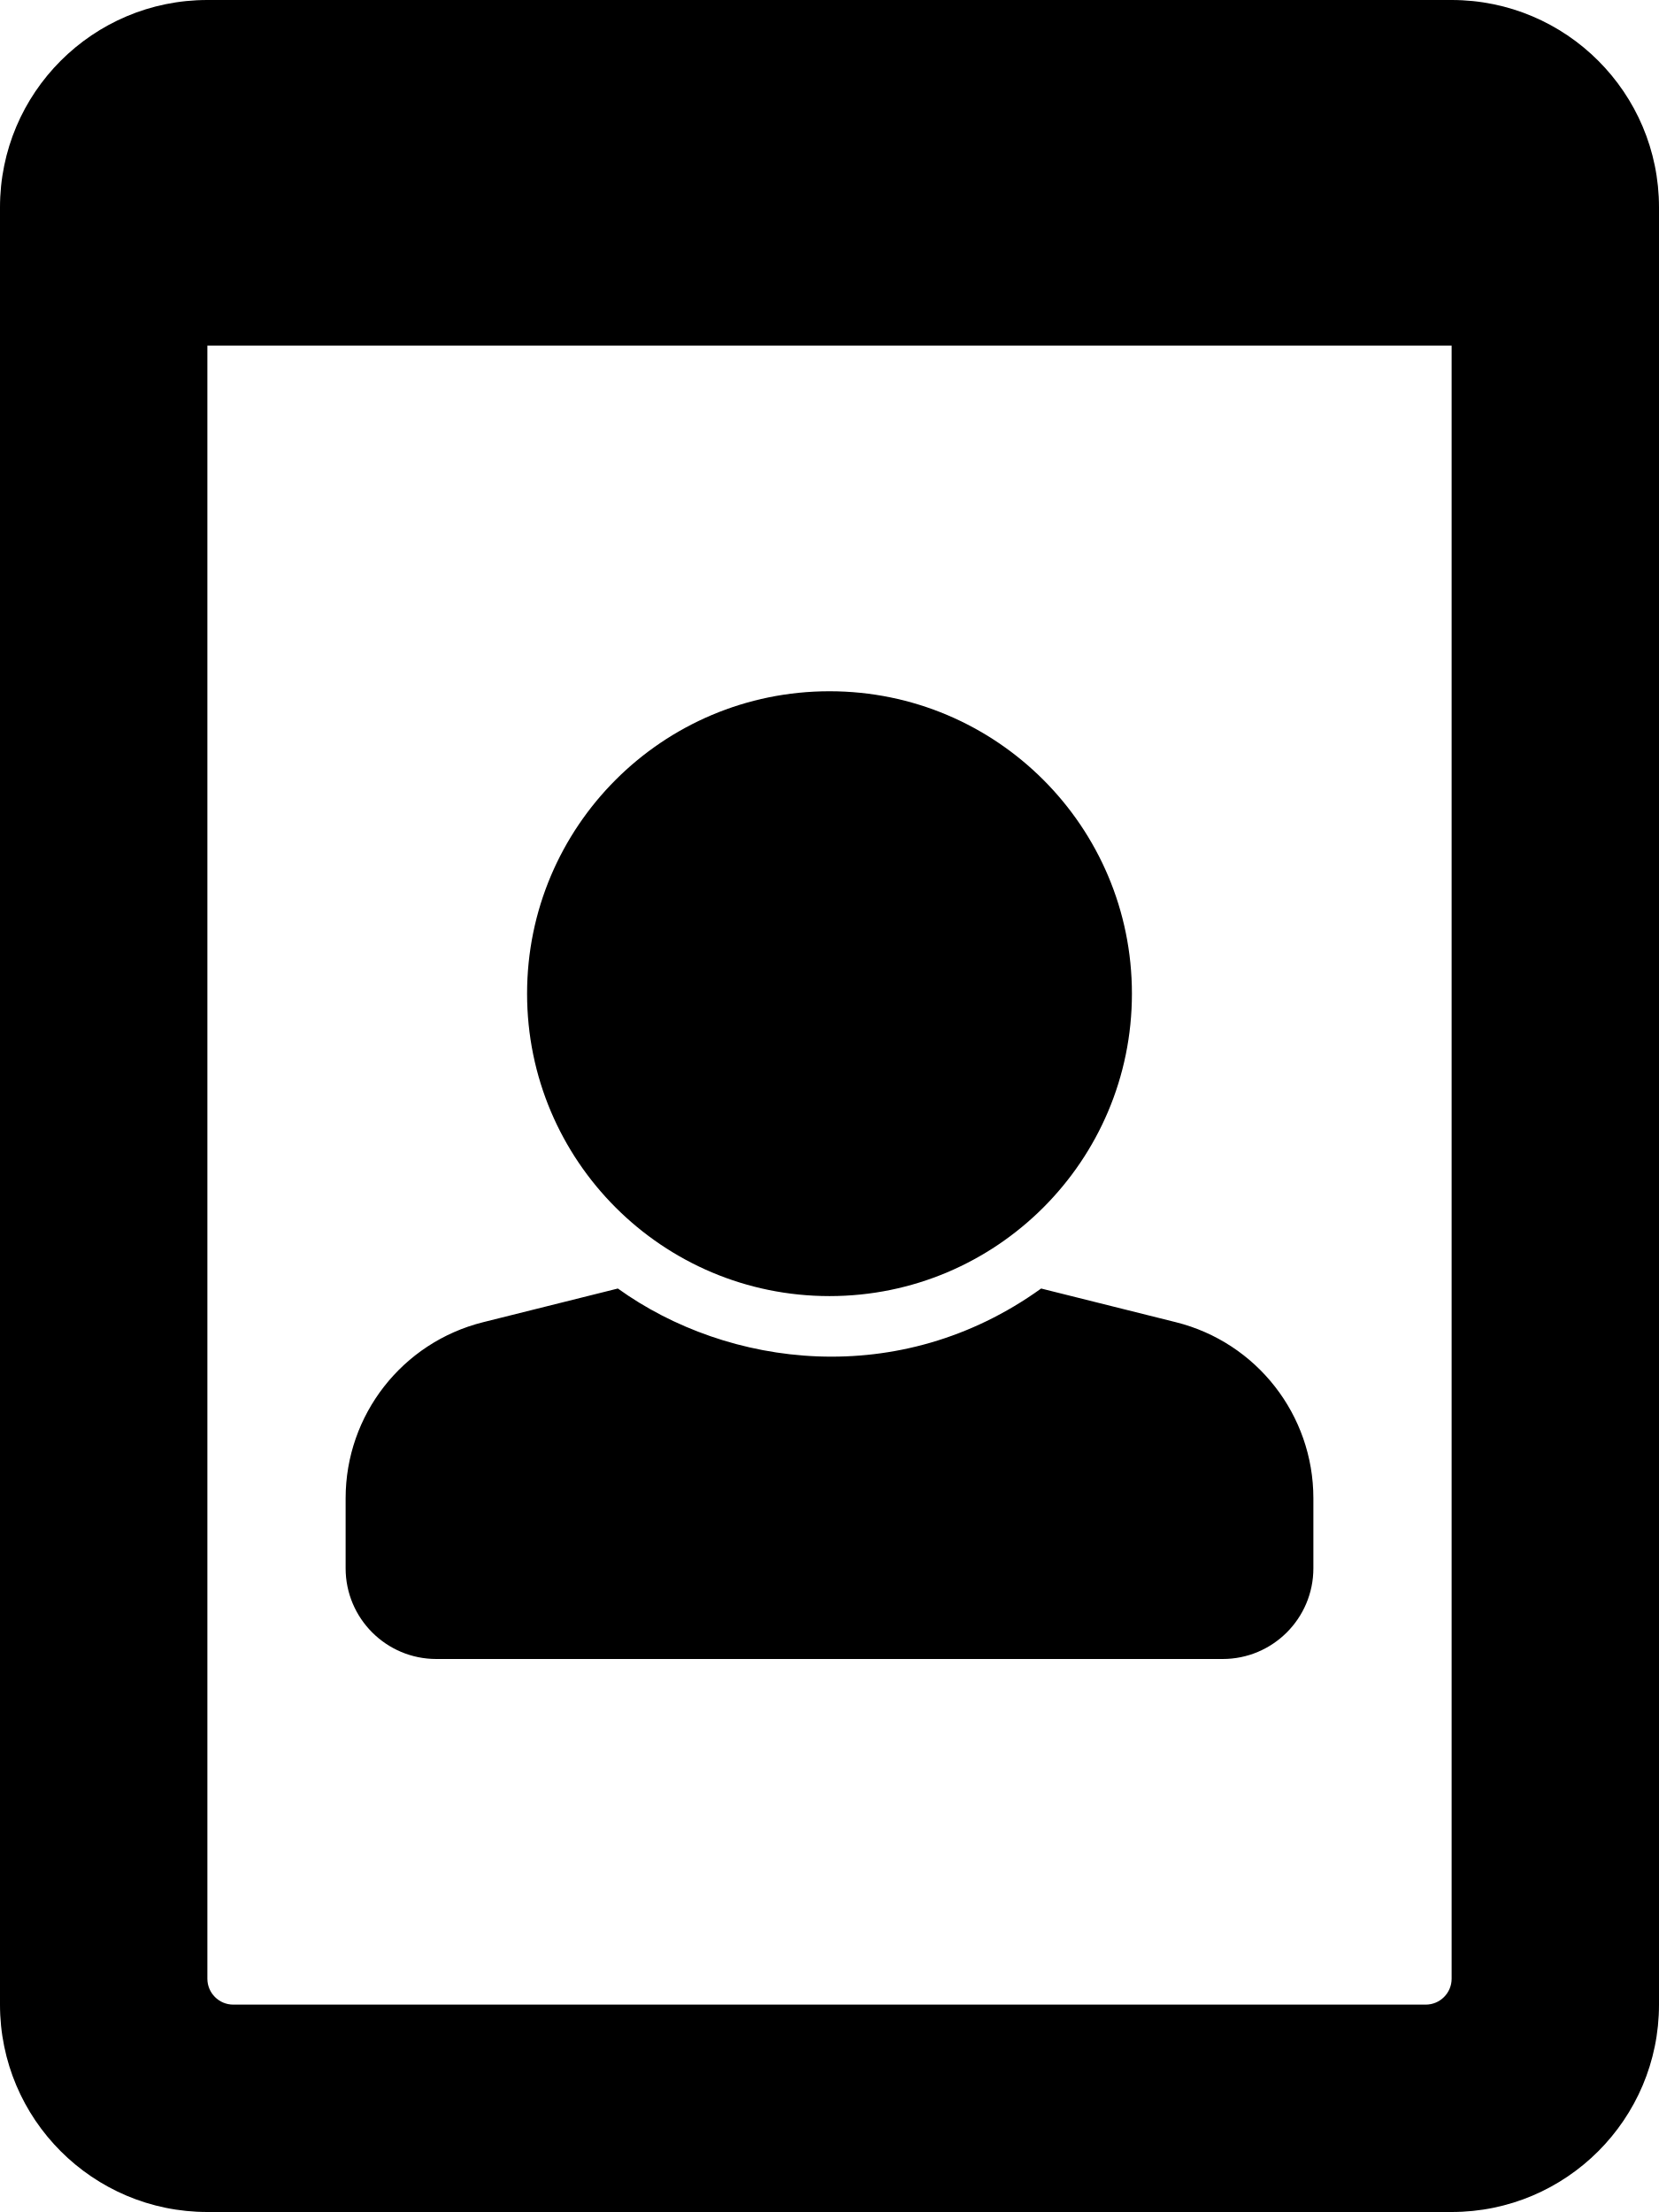
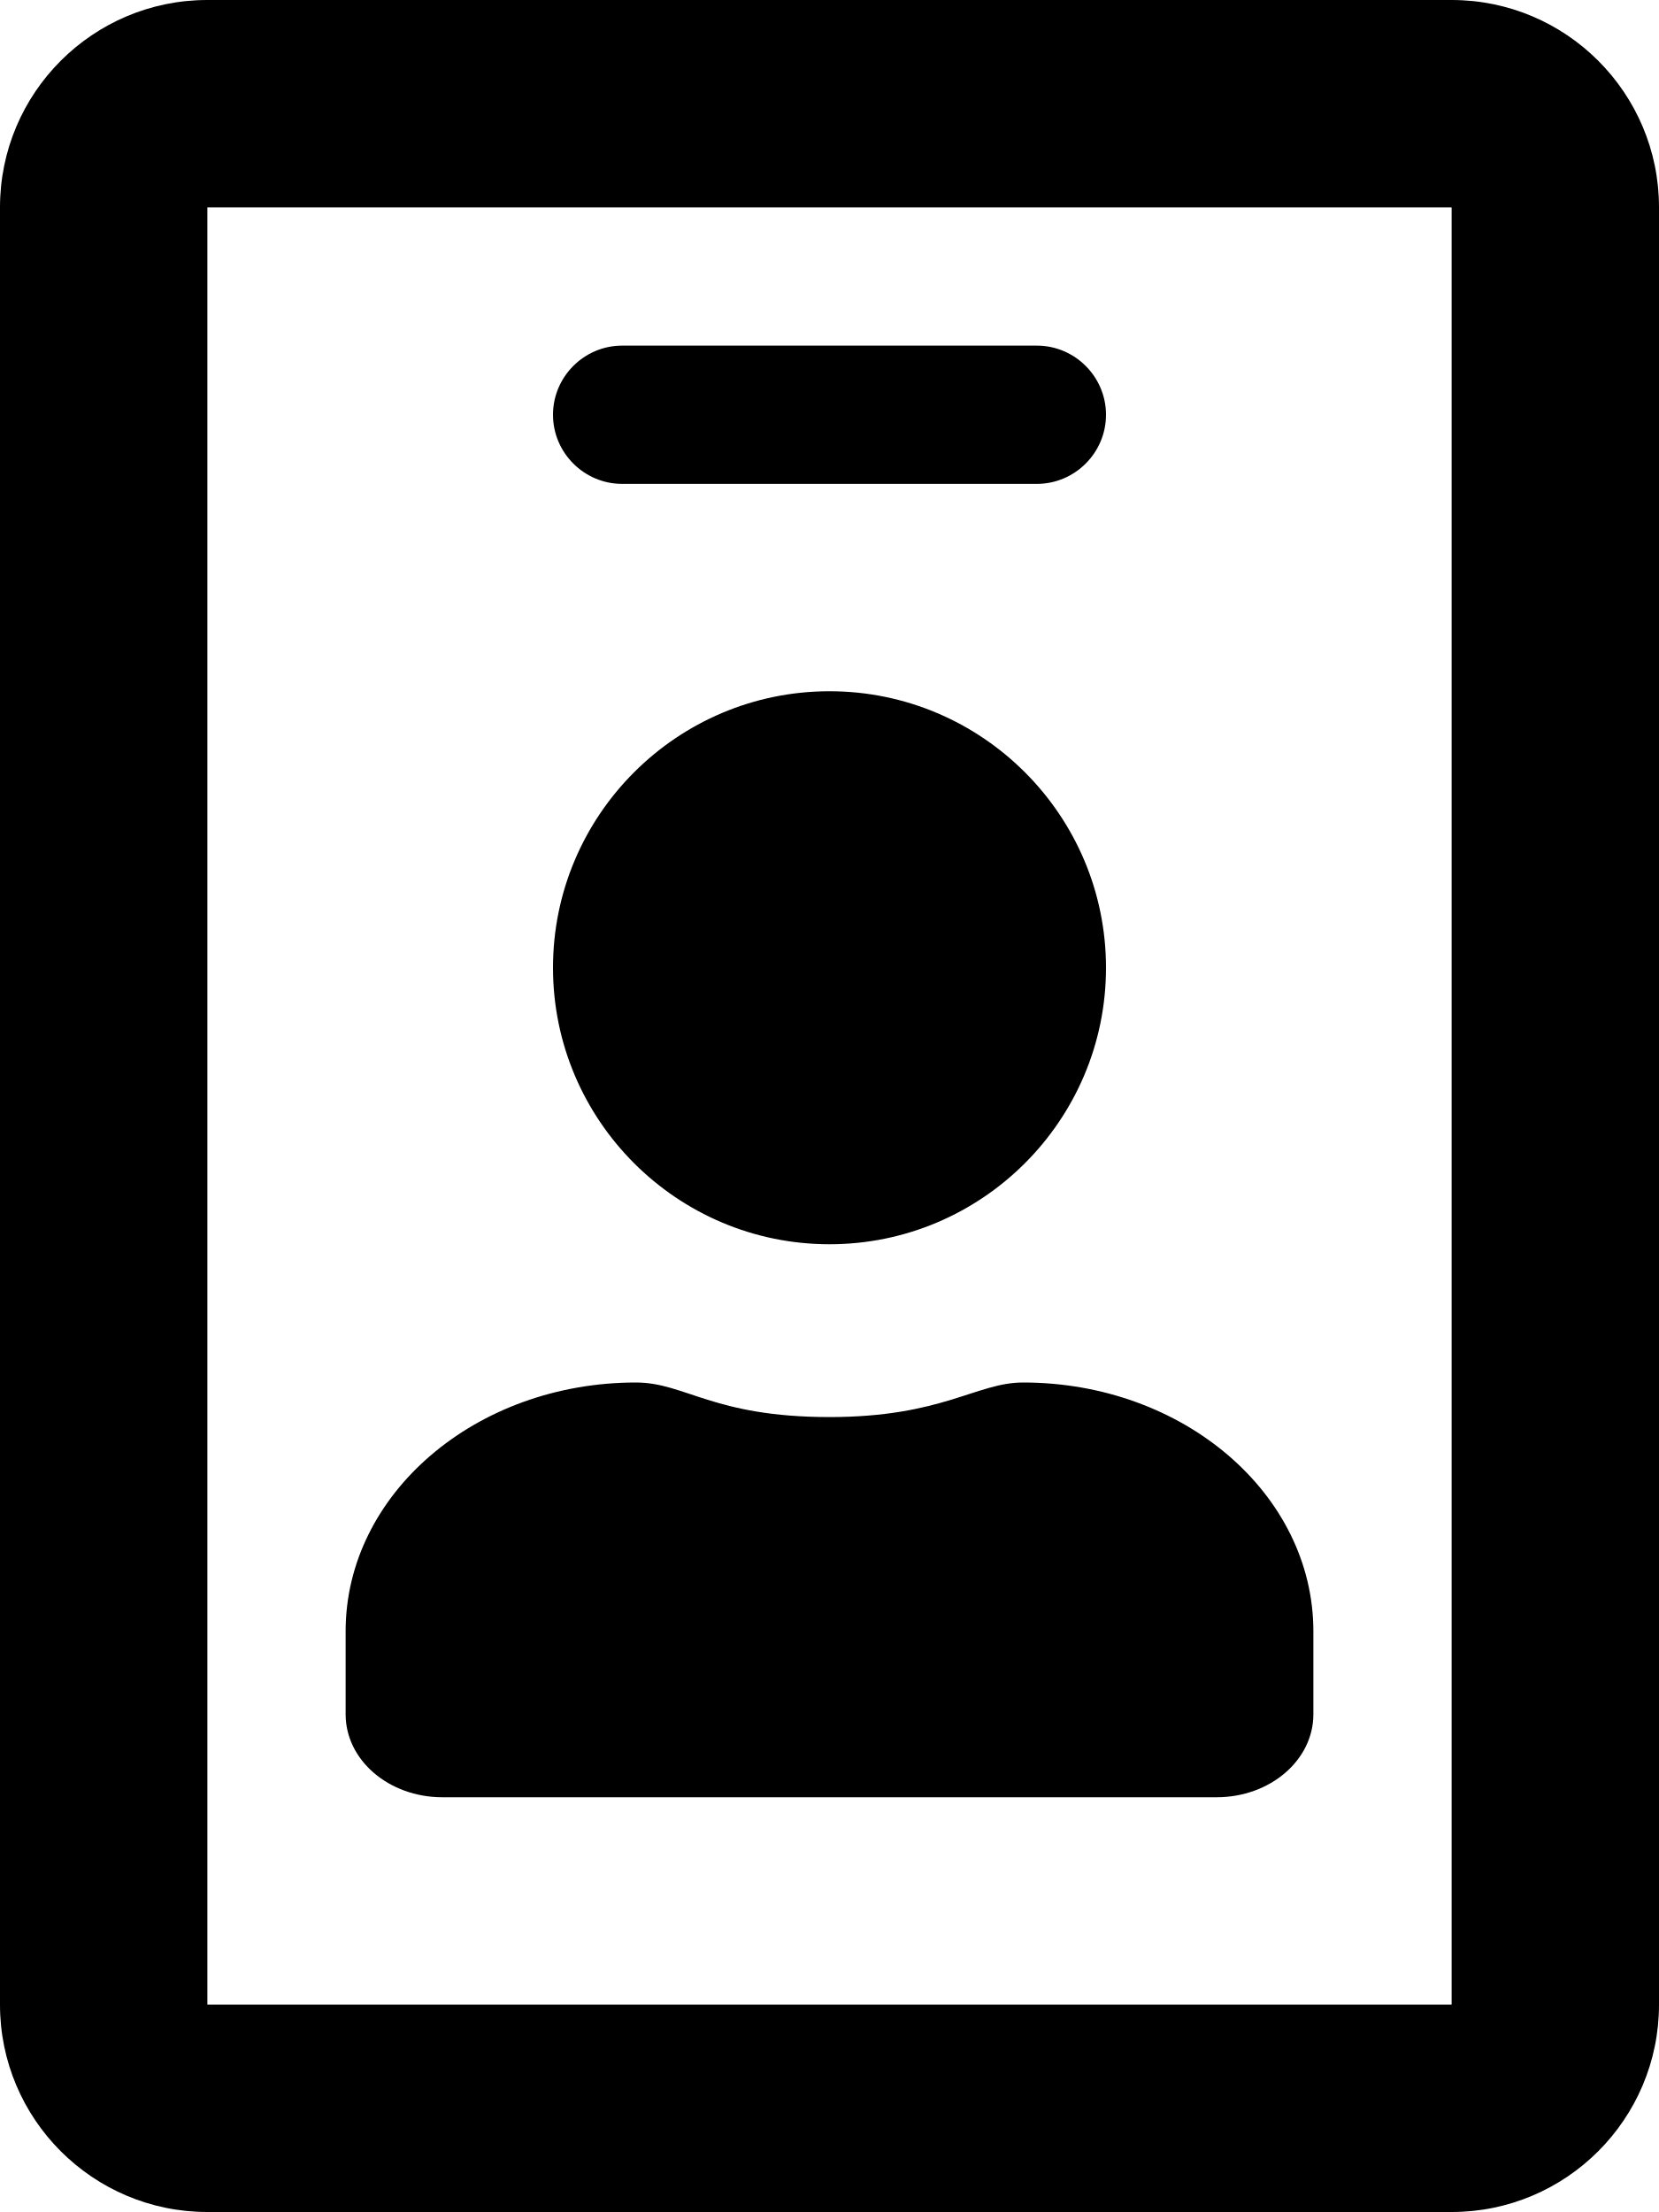
<svg xmlns="http://www.w3.org/2000/svg" viewBox="0 0 384 512">
-   <path d="M0 48v416c0 26.51 21.49 48 48 48h288c26.51 0 48-21.49 48-48V48c0-26.51-21.49-48-48-48H48C21.49 0 0 21.49 0 48zm336 32v378a6 6 0 0 1-6 6H54a6 6 0 0 1-6-6V80h288zm-144 80c38.66 0 70 31.34 70 70s-31.34 70-70 70-70-31.34-70-70 31.34-70 70-70zm80.187 146.047l-31.2-7.8c-32.779 23.577-72.51 18.316-97.974 0l-31.2 7.8C93.116 310.721 80 327.52 80 346.793V363c0 11.598 9.402 21 21 21h182c11.598 0 21-9.402 21-21v-16.207c0-19.273-13.116-36.072-31.813-40.746z" />
+   <path d="M336 0H48C21.5 0 0 21.5 0 48v416c0 26.5 21.5 48 48 48h288c26.5 0 48-21.5 48-48V48c0-26.5-21.5-48-48-48zm0 464H48V48h288v416zM144 112h96c8.8 0 16-7.2 16-16s-7.2-16-16-16h-96c-8.8 0-16 7.2-16 16s7.2 16 16 16zm48 176c35.3 0 64-28.7 64-64s-28.7-64-64-64-64 28.7-64 64 28.7 64 64 64zm-89.6 128h179.2c12.4 0 22.4-8.6 22.4-19.2v-19.2c0-31.8-30.1-57.6-67.2-57.6-10.8 0-18.7 8-44.8 8-26.9 0-33.4-8-44.8-8-37.1 0-67.2 25.8-67.2 57.6v19.2c0 10.6 10 19.2 22.4 19.2z" />
</svg>
